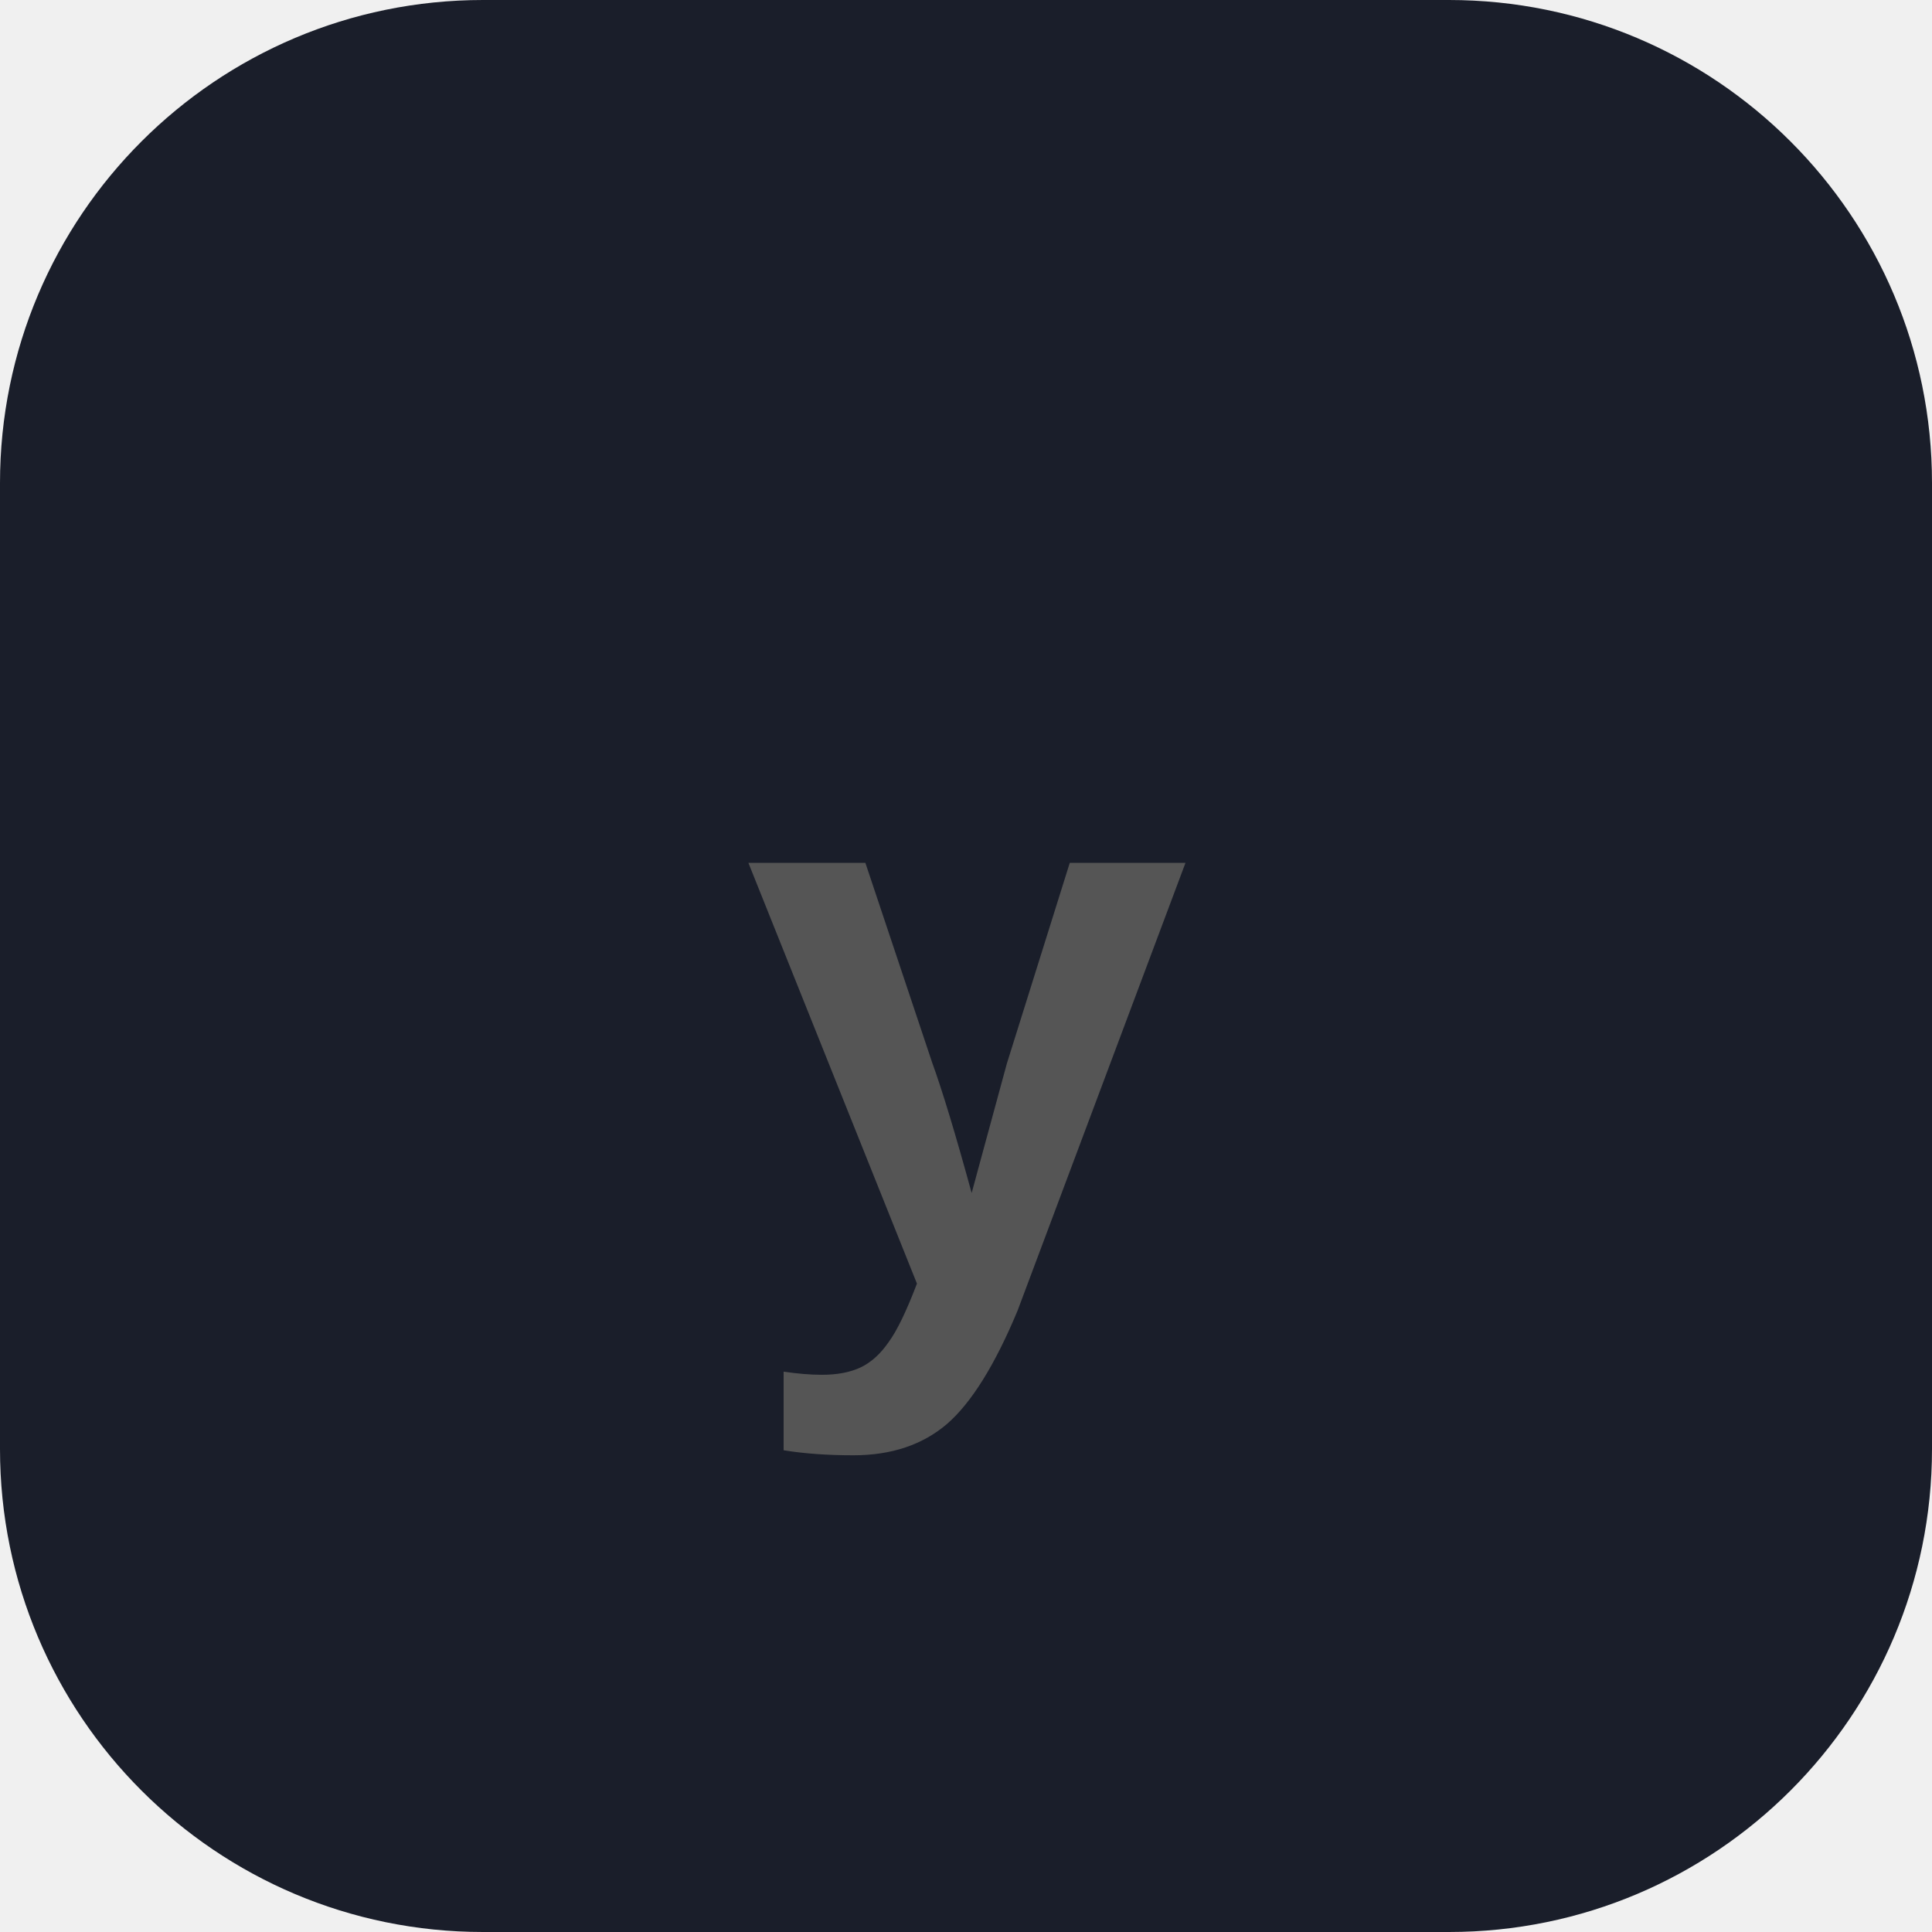
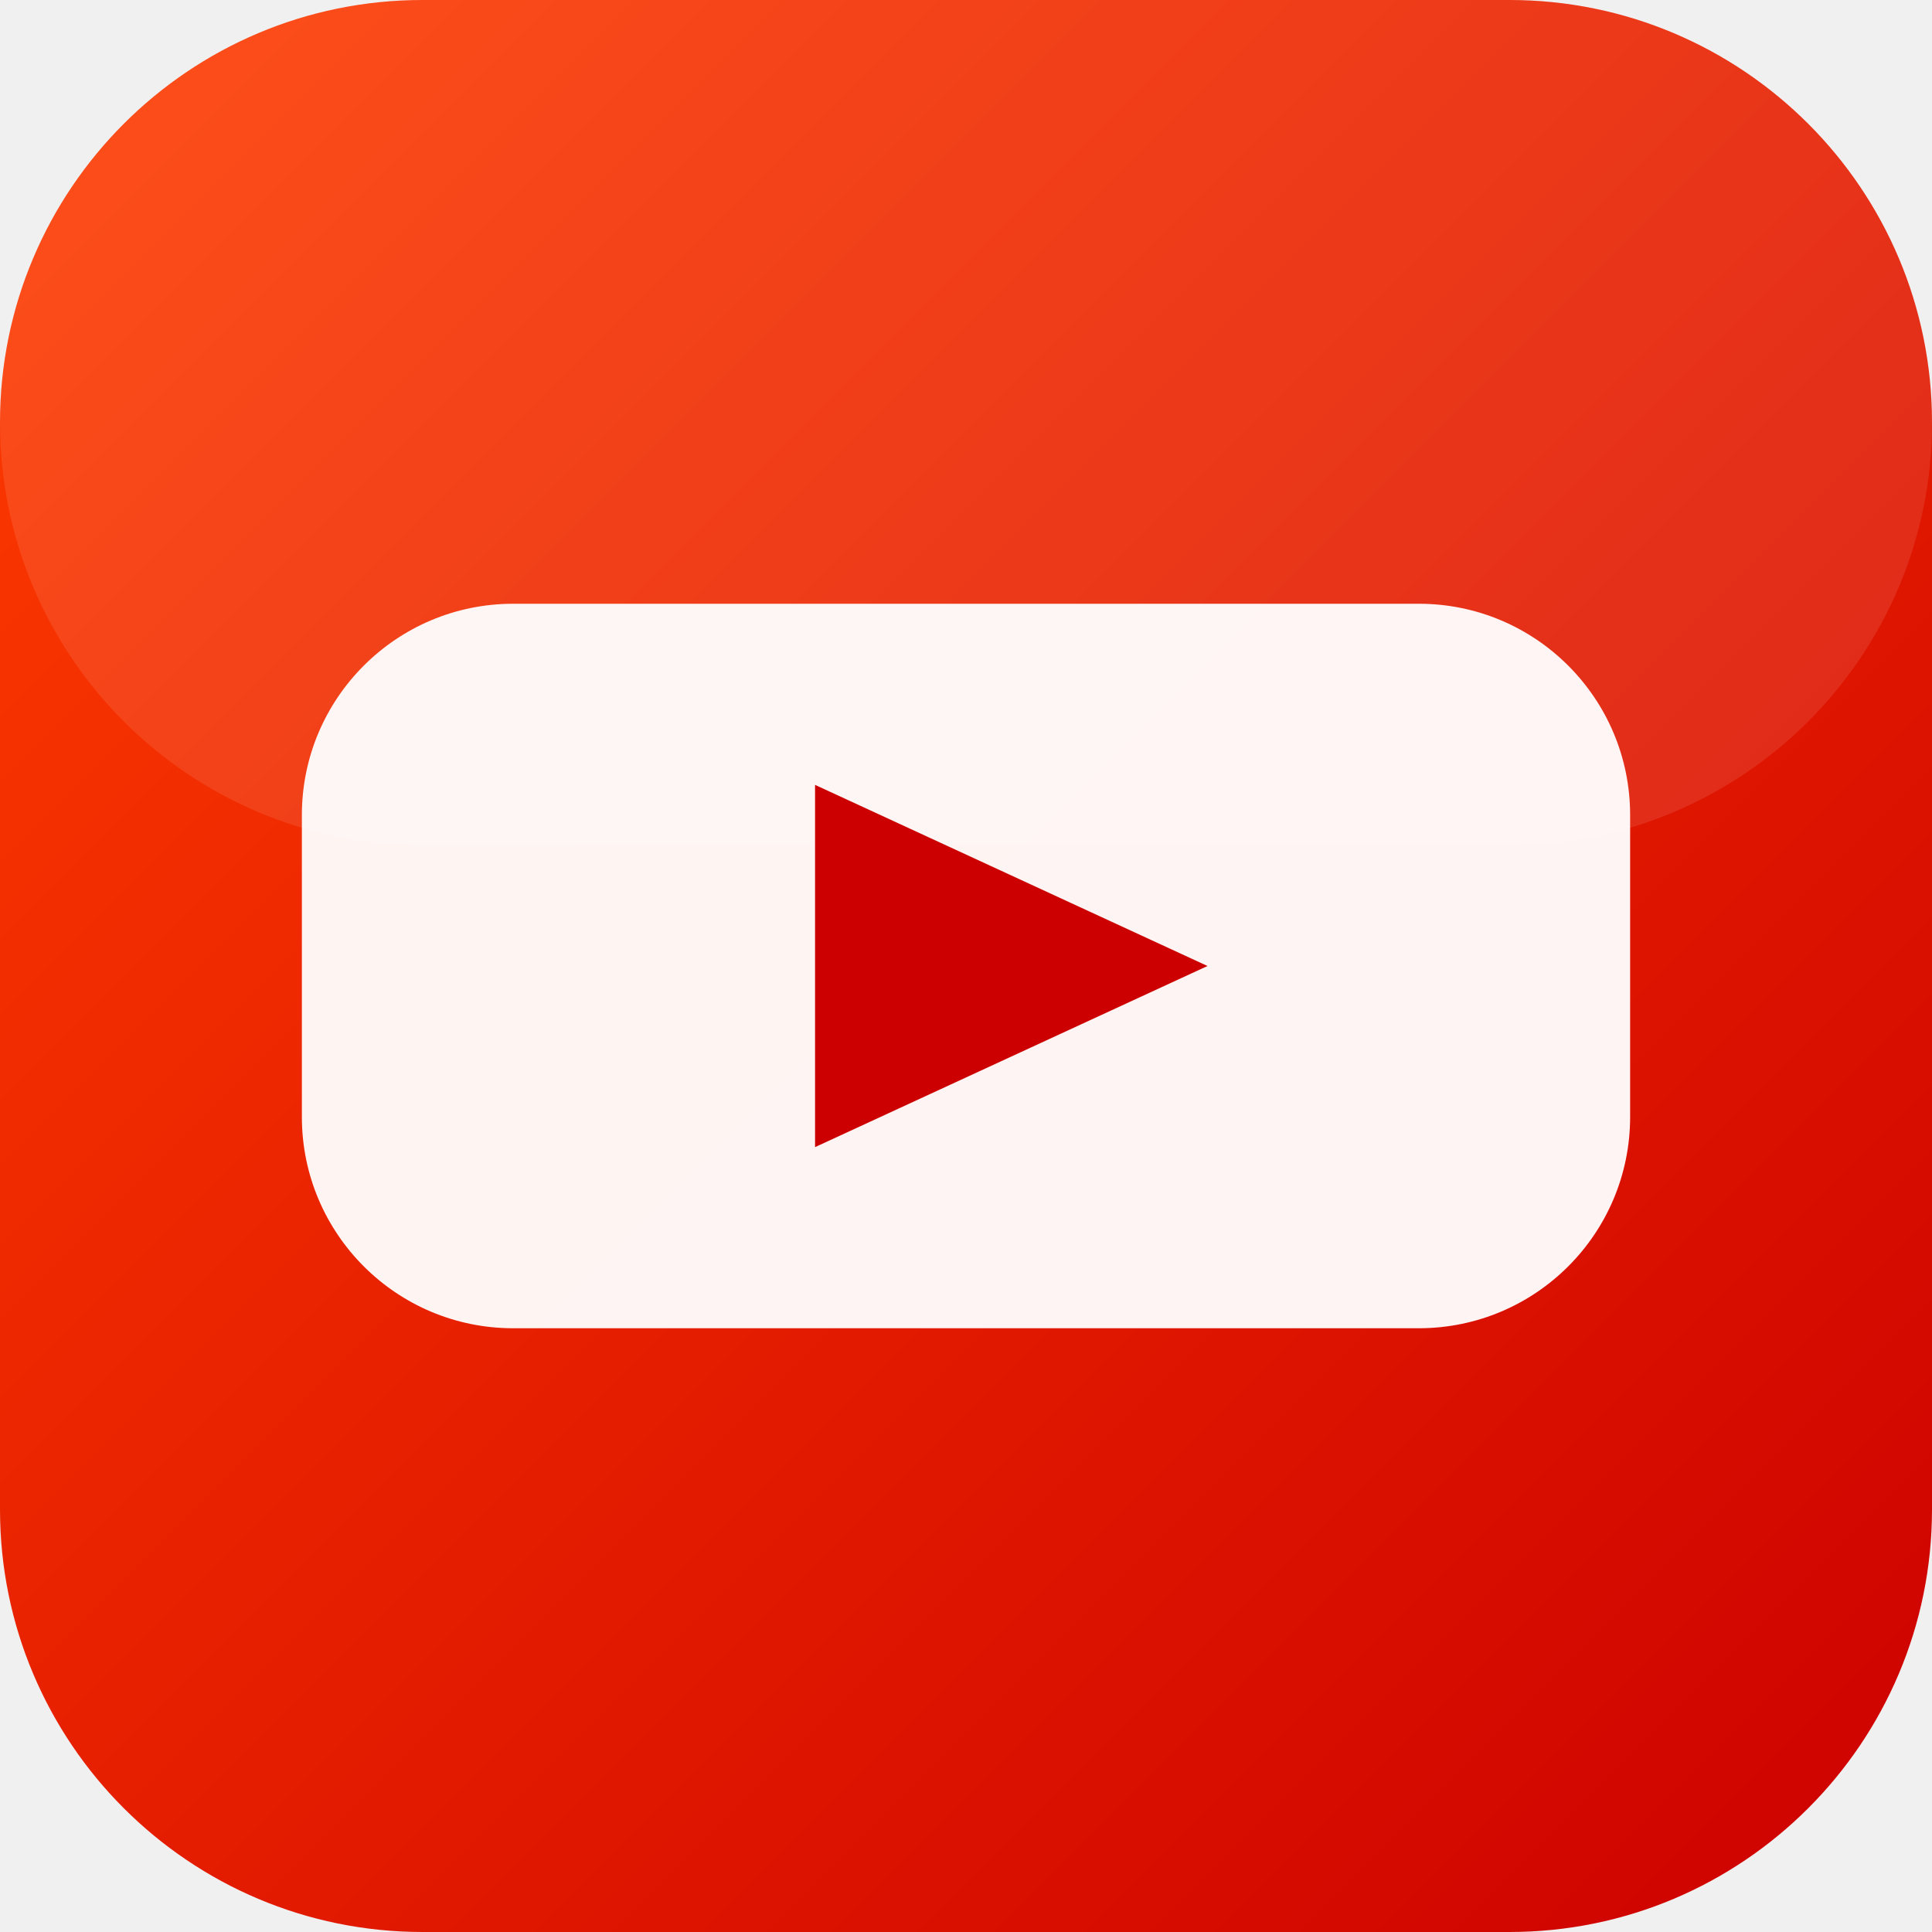
- <svg xmlns="http://www.w3.org/2000/svg" viewBox="0 0 48 48">
-   <rect width="48" height="48" rx="12" fill="#1a1e2a" />
-   <text x="24" y="32" text-anchor="middle" fill="#555" font-size="20" font-weight="bold" font-family="Arial">y</text>
+ <svg xmlns="http://www.w3.org/2000/svg" viewBox="0 0 64 64">
+   <defs>
+     <linearGradient id="yt" x1="0" y1="0" x2="1" y2="1">
+       <stop offset="0%" stop-color="#FF3D00" />
+       <stop offset="100%" stop-color="#CC0000" />
+     </linearGradient>
+   </defs>
+   <rect width="64" height="64" rx="14" fill="url(#yt)" />
+   <rect x="0" y="0" width="64" height="28" rx="14" fill="rgba(255,255,255,0.1)" />
+   <rect x="10" y="20" width="44" height="24" rx="7" fill="white" opacity="0.95" />
+   <polygon points="27,26 27,38 40,32" fill="#CC0000" />
</svg>
